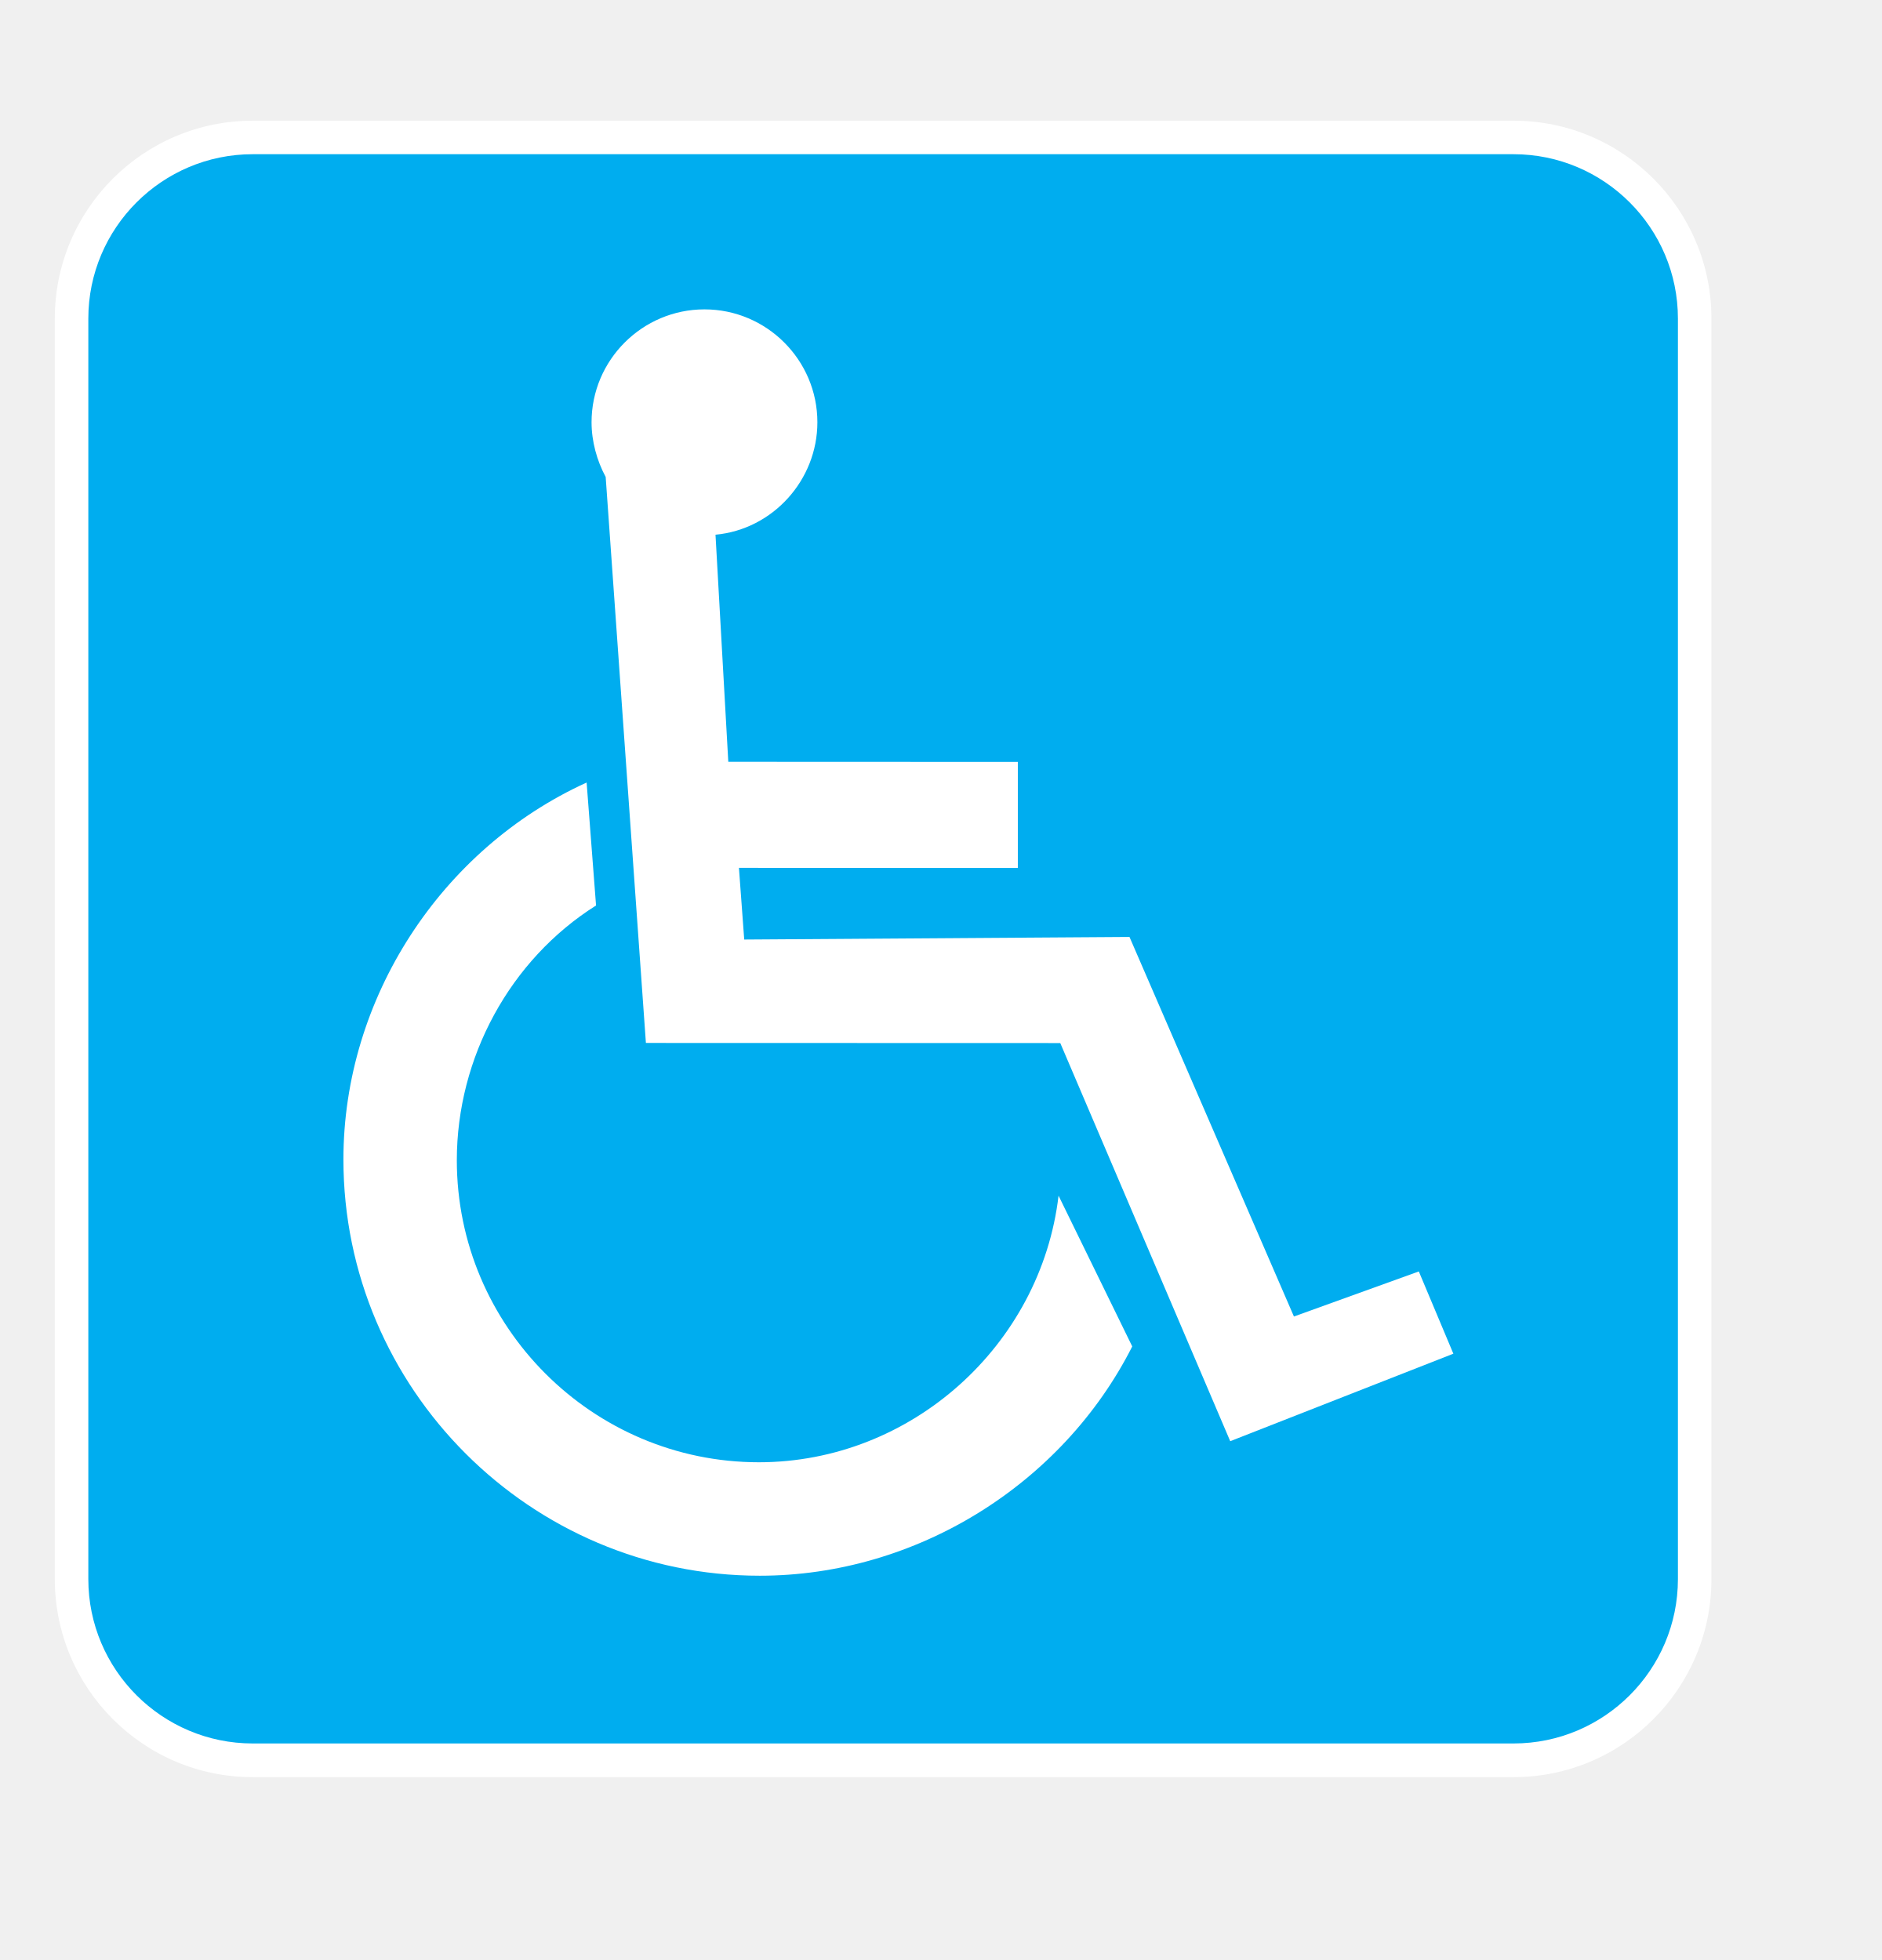
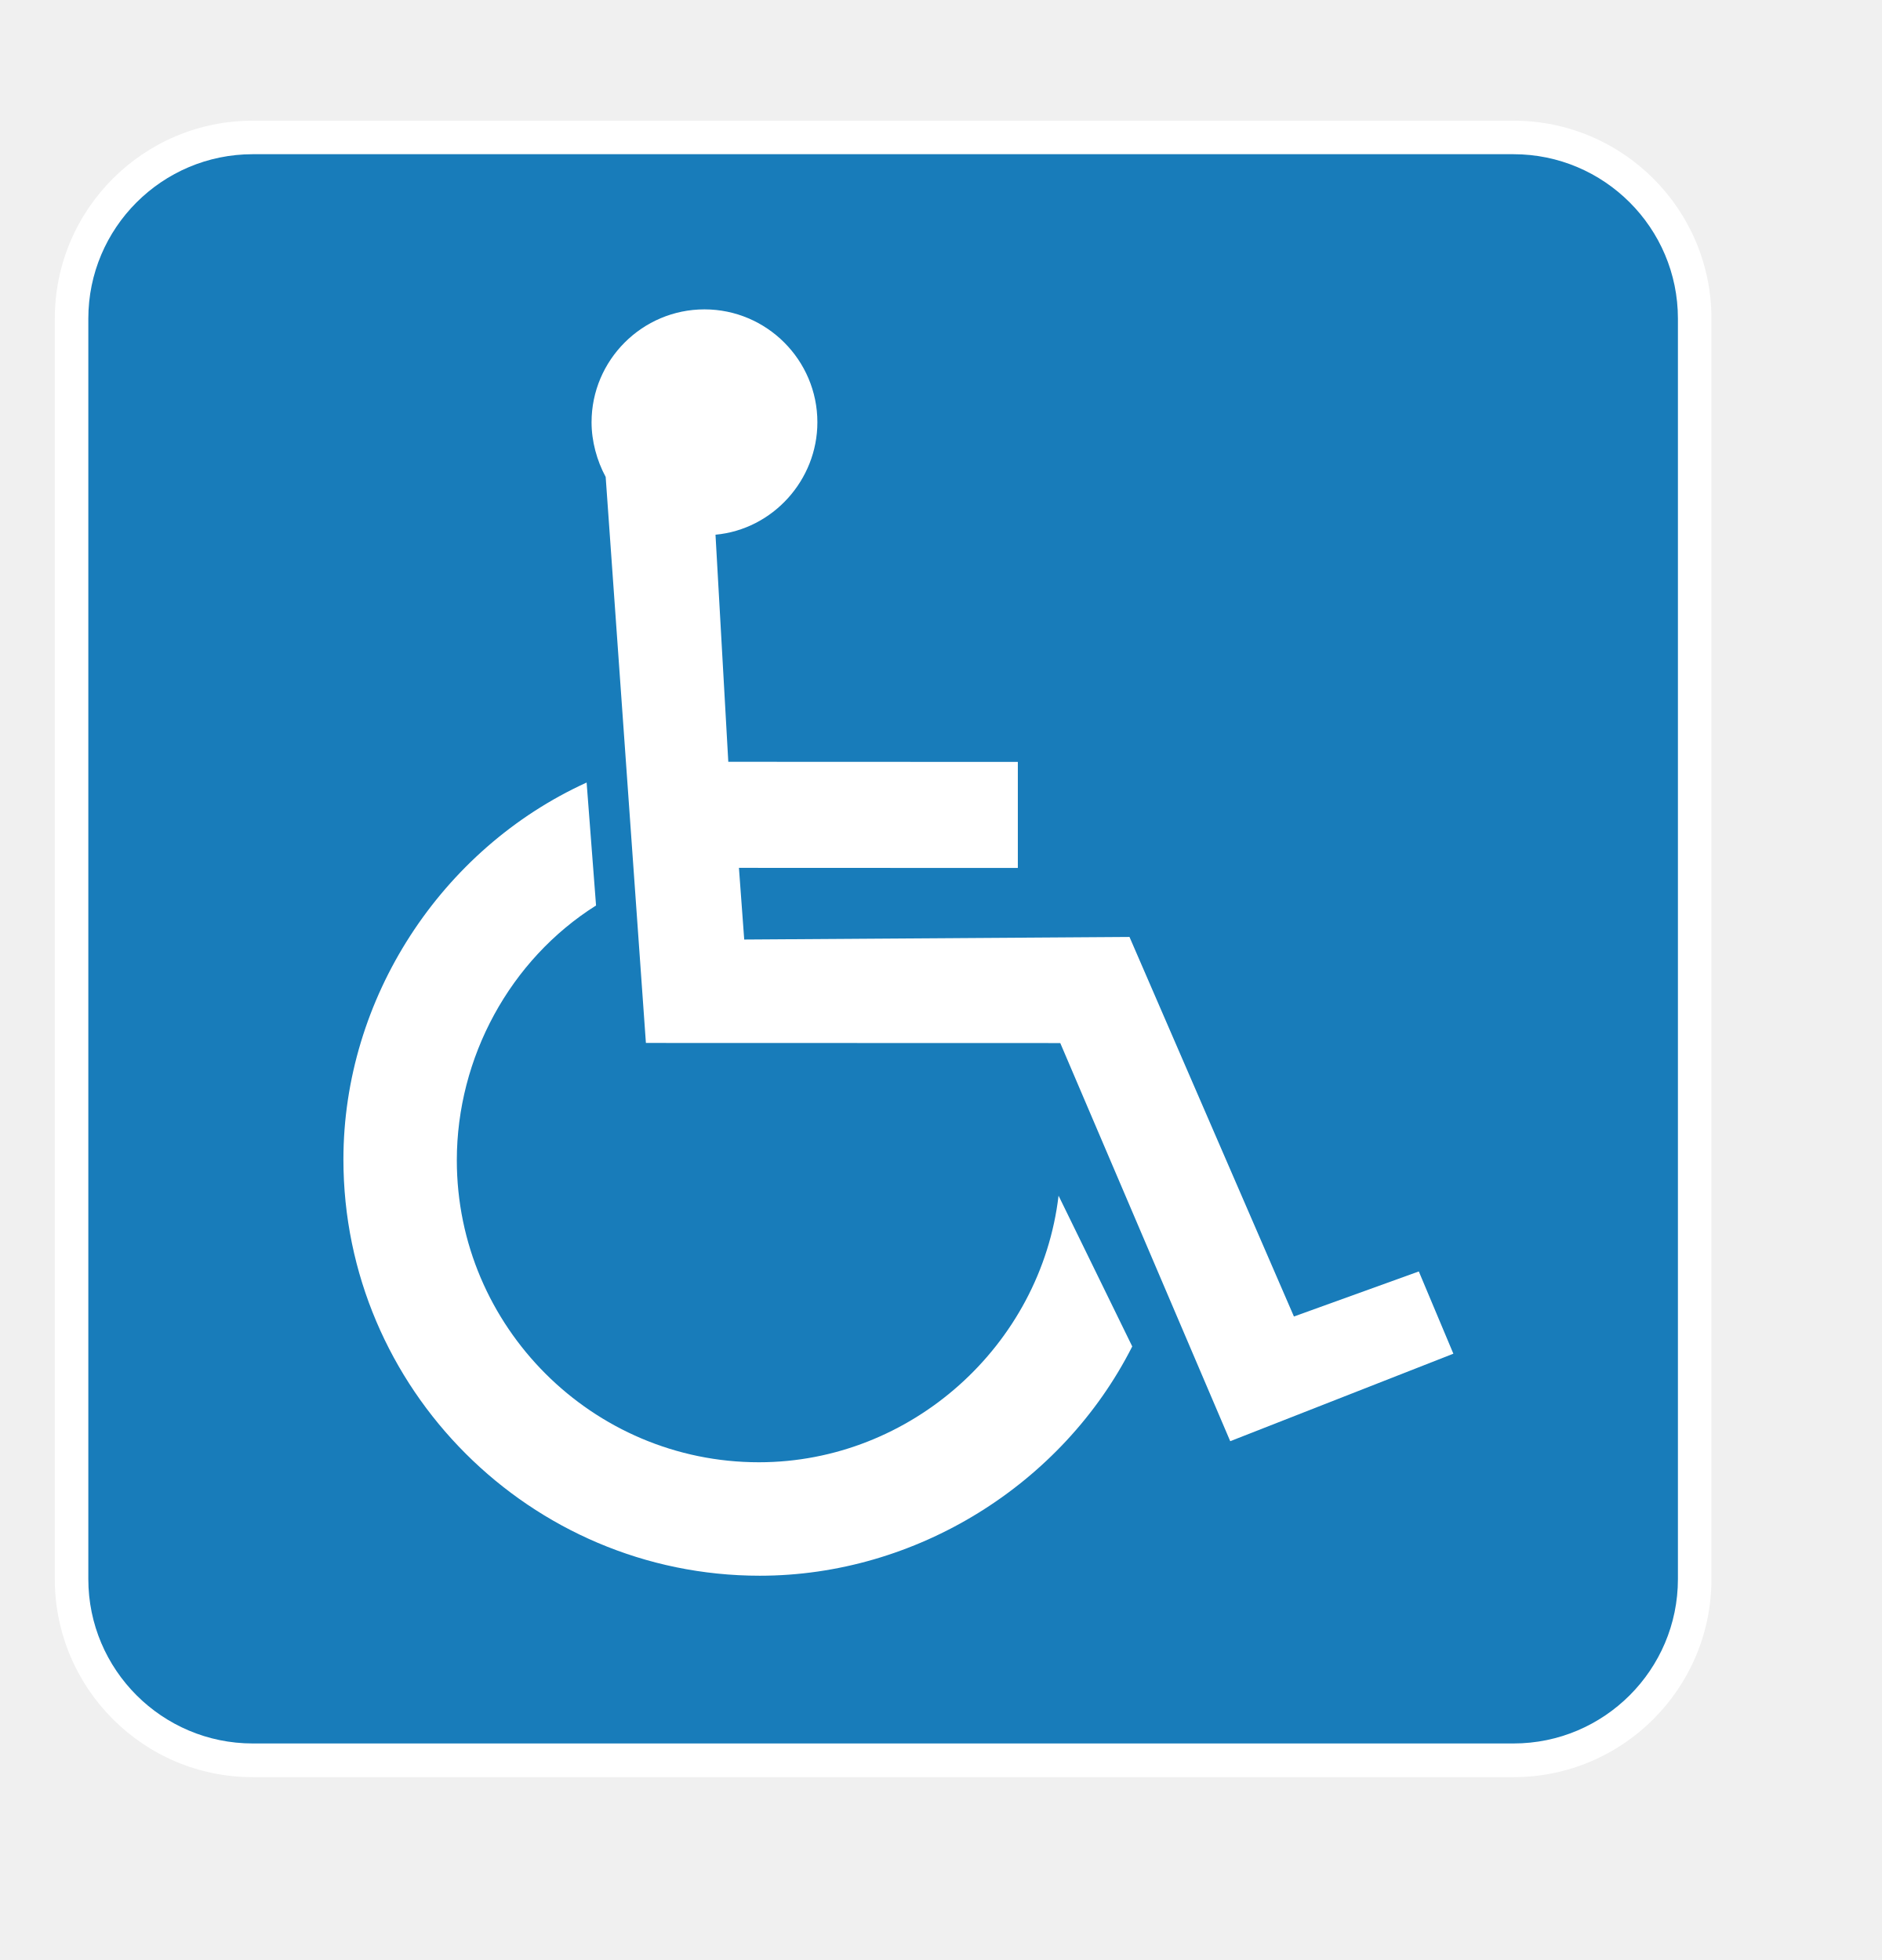
<svg xmlns="http://www.w3.org/2000/svg" xmlns:xlink="http://www.w3.org/1999/xlink" width="720" height="750">
  <defs>
    <symbol id="svg_3" height="551.431" width="483.223">
      <g>
        <path fill-rule="evenodd" clip-rule="evenodd" fill="#ffffff" d="m161.988,98.124c24.963,-2.305 44.357,-23.811 44.357,-48.966c0,-27.075 -22.083,-49.158 -49.158,-49.158s-49.157,22.083 -49.157,49.158c0,8.257 2.304,16.706 6.145,23.811l17.516,246.467l180.396,0.049l73.991,173.365l97.145,-38.098l-15.043,-35.82l-54.366,19.625l-71.591,-165.28l-167.729,1.127l-2.303,-31.213l121.423,0.048l0,-46.183l-126.055,-0.049l-5.57,-98.882z" id="svg_2" />
        <path fill-rule="evenodd" clip-rule="evenodd" fill="#ffffff" d="m343.42,451.591c-30.447,60.188 -94.175,99.84 -162.15,99.84c-99.84,0 -181.27,-81.43 -181.27,-181.27c0,-70.101 42.485,-135.244 105.882,-164.121l4.103,53.538c-37.497,23.628 -60.612,66.262 -60.612,110.951c0,72.427 59.071,131.497 131.497,131.497c66.262,0 122.765,-50.852 130.47,-116.087l32.081,65.652z" id="svg_1" />
      </g>
    </symbol>
  </defs>
  <g>
    <g id="layer1">
      <path fill="#ffffff" fill-rule="nonzero" id="path4920" d="m579.021,680.032c41.808,0 75.728,-33.985 75.728,-75.792l0,-482.327c0,-41.808 -33.921,-75.728 -75.728,-75.728l-482.327,0c-41.808,0 -75.728,33.921 -75.728,75.728l0,482.327c0,41.808 33.921,75.792 75.728,75.792l482.327,0z" />
-       <path fill="#00adef" fill-rule="nonzero" id="path4922" d="m96.694,59.008c-34.69,0 -62.904,28.214 -62.904,62.904l0,482.327c0,34.69 28.214,62.904 62.904,62.904l482.327,0c34.69,0 62.904,-28.214 62.904,-62.904l0,-482.327c0,-34.69 -28.214,-62.904 -62.904,-62.904l-482.327,0z" />
+       <path fill="#187cba" fill-rule="nonzero" id="path4922" d="m96.694,59.008c-34.69,0 -62.904,28.214 -62.904,62.904l0,482.327c0,34.69 28.214,62.904 62.904,62.904l482.327,0c34.69,0 62.904,-28.214 62.904,-62.904l0,-482.327c0,-34.69 -28.214,-62.904 -62.904,-62.904l-482.327,0z" />
    </g>
    <use x="187.267" y="180.286" transform="matrix(0.878755, 0, 0, 0.878755, -33.1805, -40.0454)" xlink:href="#svg_3" id="svg_4" />
  </g>
</svg>
